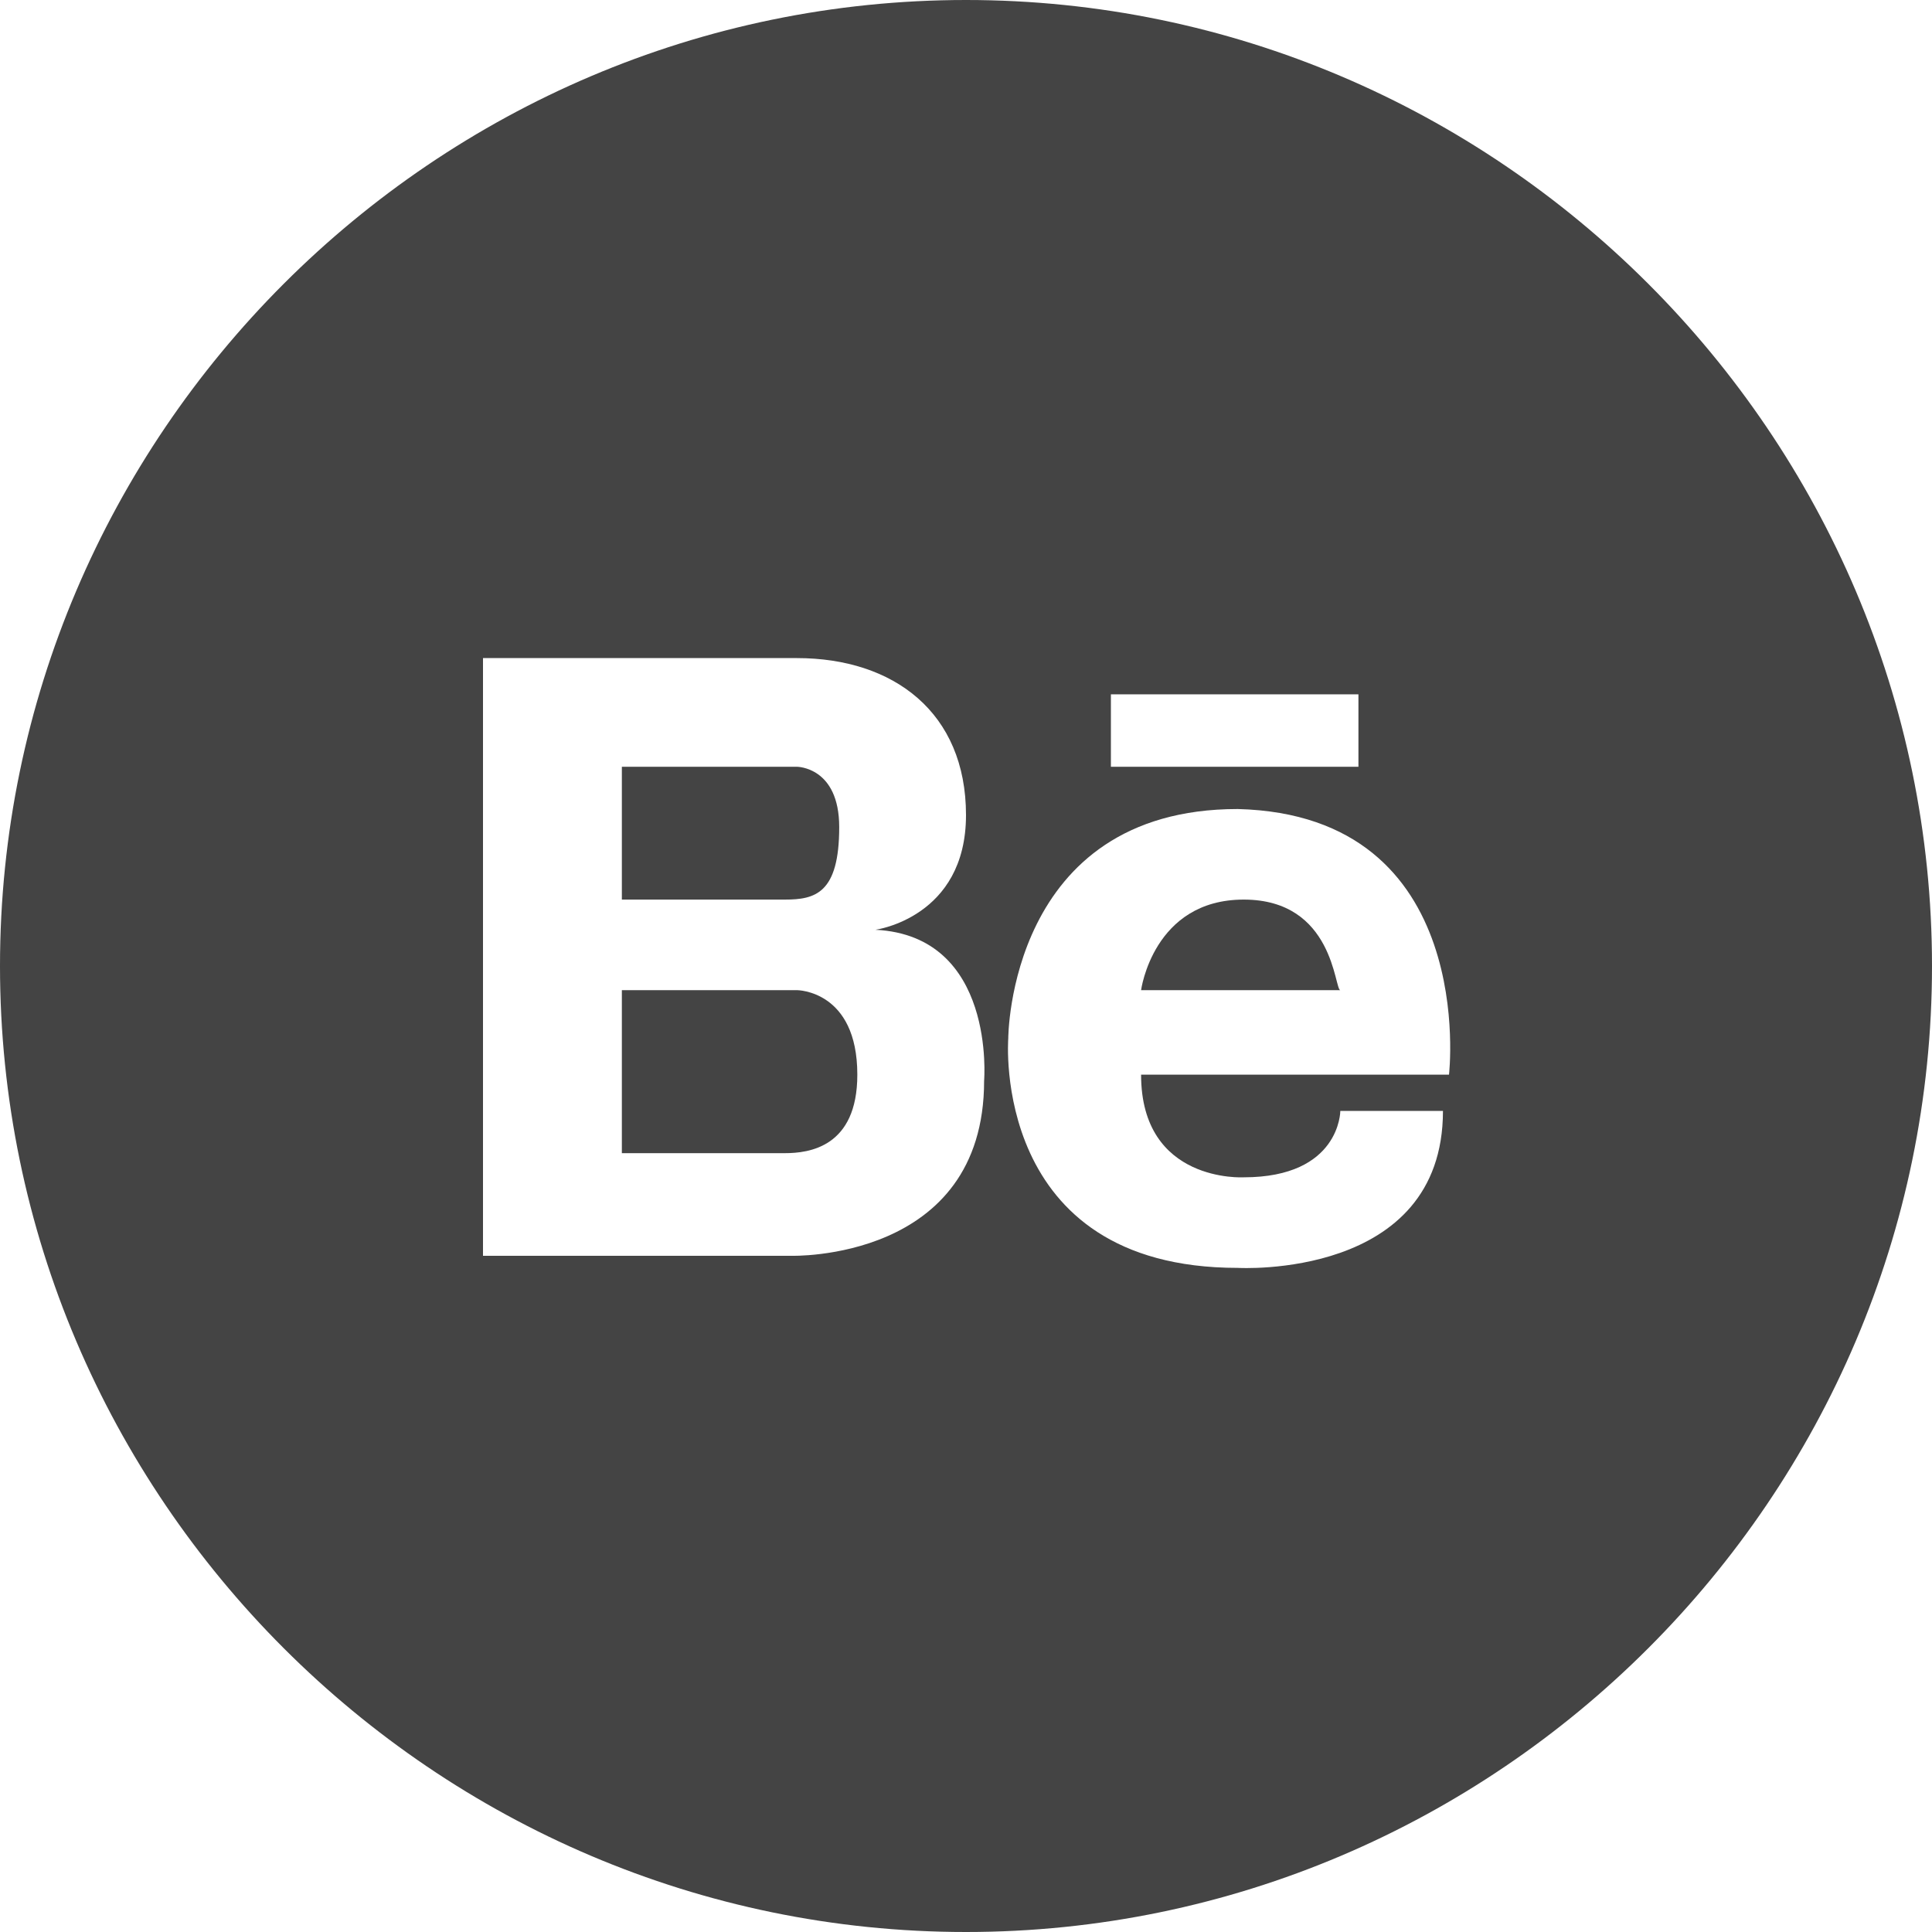
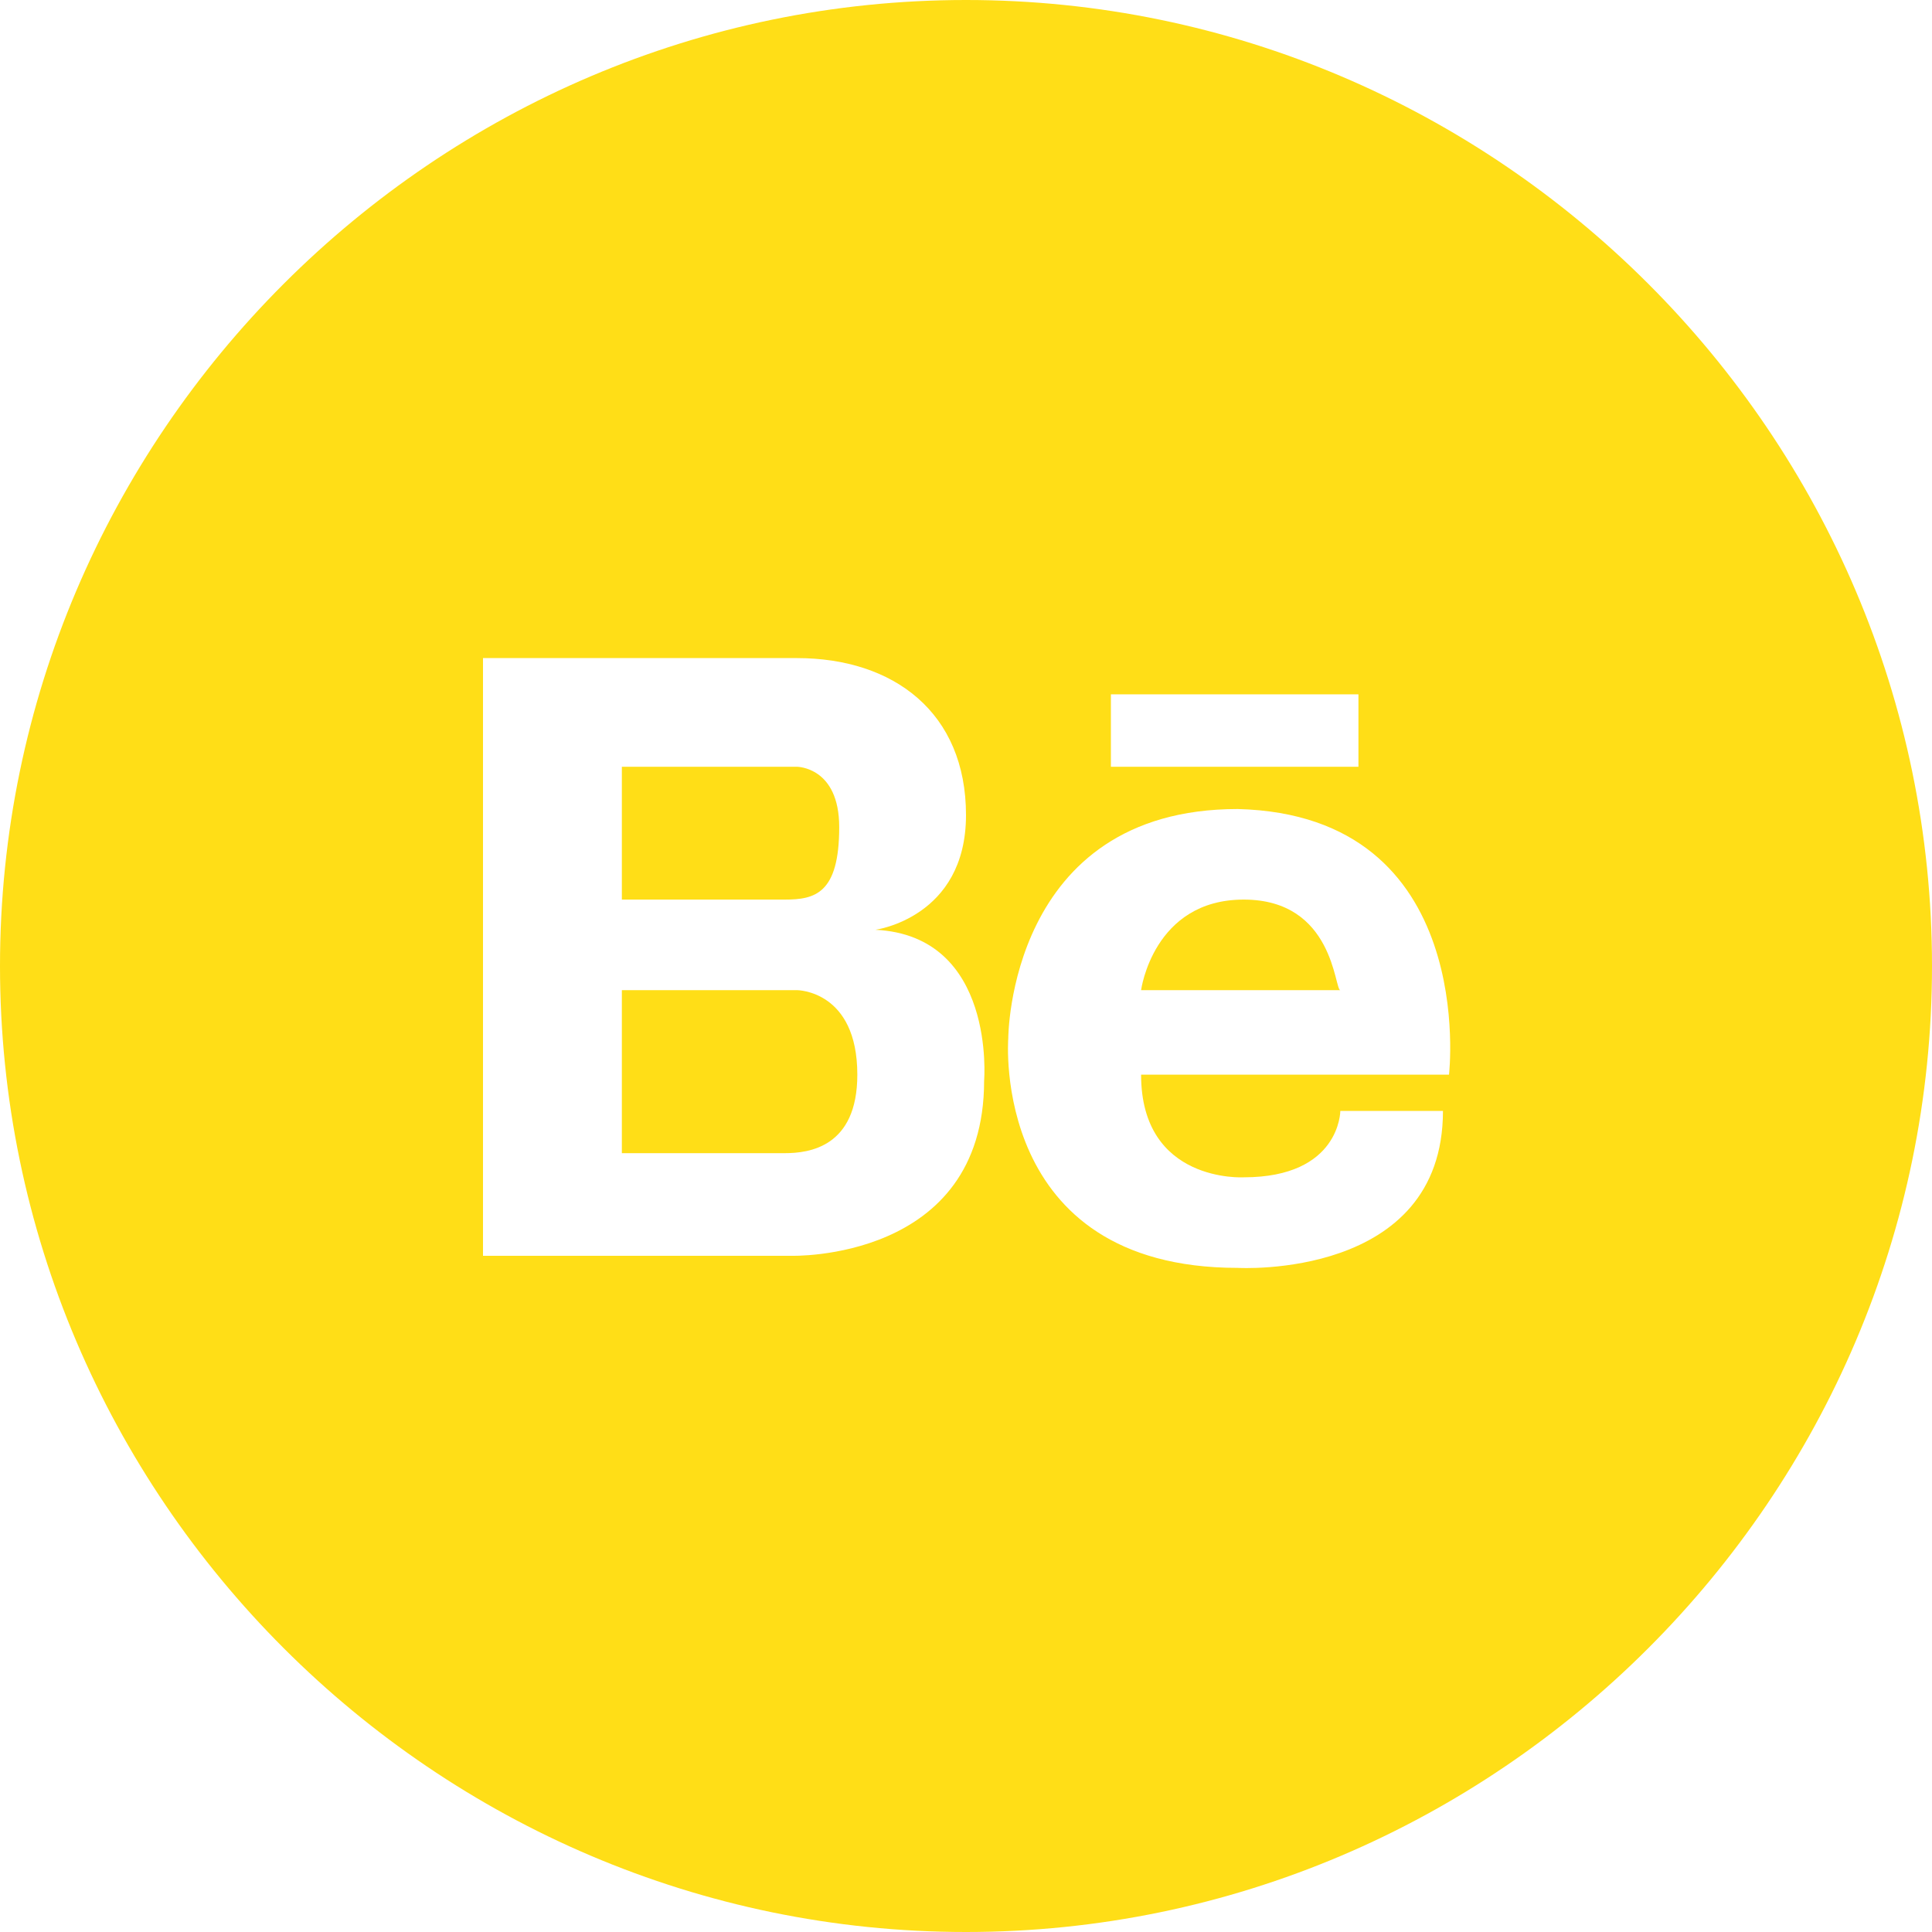
- <svg xmlns="http://www.w3.org/2000/svg" version="1.1" id="Layer_1" x="0px" y="0px" width="32px" height="32px" viewBox="0 0 32 32" enable-background="new 0 0 32 32" xml:space="preserve">
-   <path fill="#444444" d="M13.2,16.4h-2.9v2.7H13c0.4,0,1.2-0.1,1.2-1.3C14.2,16.4,13.2,16.4,13.2,16.4z" />
-   <path fill="#444444" d="M20.6,14.9c-1.5,0-1.7,1.5-1.7,1.5h3.3C22.1,16.4,22.1,14.9,20.6,14.9z" />
-   <path fill="#444444" d="M13.9,13.7c0-1-0.7-1-0.7-1h-0.4h-2.5v2.2H13C13.5,14.9,13.9,14.8,13.9,13.7z" />
-   <path fill="#444444" d="M16,0C7.2,0,0,7.2,0,16c0,8.8,7.2,16,16,16s16-7.2,16-16C32,7.2,24.8,0,16,0z M18.4,11.5h4.1v1.2h-4.1V11.5z   M16.3,17.9c0,3-3.2,2.9-3.2,2.9h-2.9h-0.1H8v-9.9h2.2h0.1h2.9c1.6,0,2.8,0.9,2.8,2.6s-1.5,1.9-1.5,1.9  C16.5,15.5,16.3,17.9,16.3,17.9z M24,17.8h-5.1c0,1.8,1.7,1.7,1.7,1.7c1.6,0,1.6-1.1,1.6-1.1h1.7c0,2.8-3.4,2.6-3.4,2.6  c-4.1,0-3.8-3.8-3.8-3.8s0-3.8,3.8-3.8C24.5,13.5,24,17.8,24,17.8z" />
+ <svg xmlns="http://www.w3.org/2000/svg" version="1.1" id="Layer_1" x="0px" y="0px" viewBox="0 0 32 32" enable-background="new 0 0 32 32" xml:space="preserve">
+   <path fill="#FFDE17" d="M13.2,16.4h-2.9v2.7H13c0.4,0,1.2-0.1,1.2-1.3C14.2,16.4,13.2,16.4,13.2,16.4z" />
+   <path fill="#FFDE17" d="M20.6,14.9c-1.5,0-1.7,1.5-1.7,1.5h3.3C22.1,16.4,22.1,14.9,20.6,14.9z" />
+   <path fill="#FFDE17" d="M13.9,13.7c0-1-0.7-1-0.7-1h-0.4h-2.5v2.2H13C13.5,14.9,13.9,14.8,13.9,13.7z" />
+   <path fill="#FFDE17" d="M16,0C7.2,0,0,7.2,0,16s7.2,16,16,16s16-7.2,16-16S24.8,0,16,0z M18.4,11.5h4.1v1.2h-4.1V11.5z M16.3,17.9  c0,3-3.2,2.9-3.2,2.9h-2.9h-0.1H8v-9.9h2.2h0.1h2.9c1.6,0,2.8,0.9,2.8,2.6s-1.5,1.9-1.5,1.9C16.5,15.5,16.3,17.9,16.3,17.9z   M24,17.8h-5.1c0,1.8,1.7,1.7,1.7,1.7c1.6,0,1.6-1.1,1.6-1.1h1.7c0,2.8-3.4,2.6-3.4,2.6c-4.1,0-3.8-3.8-3.8-3.8s0-3.8,3.8-3.8  C24.5,13.5,24,17.8,24,17.8z" />
</svg>
